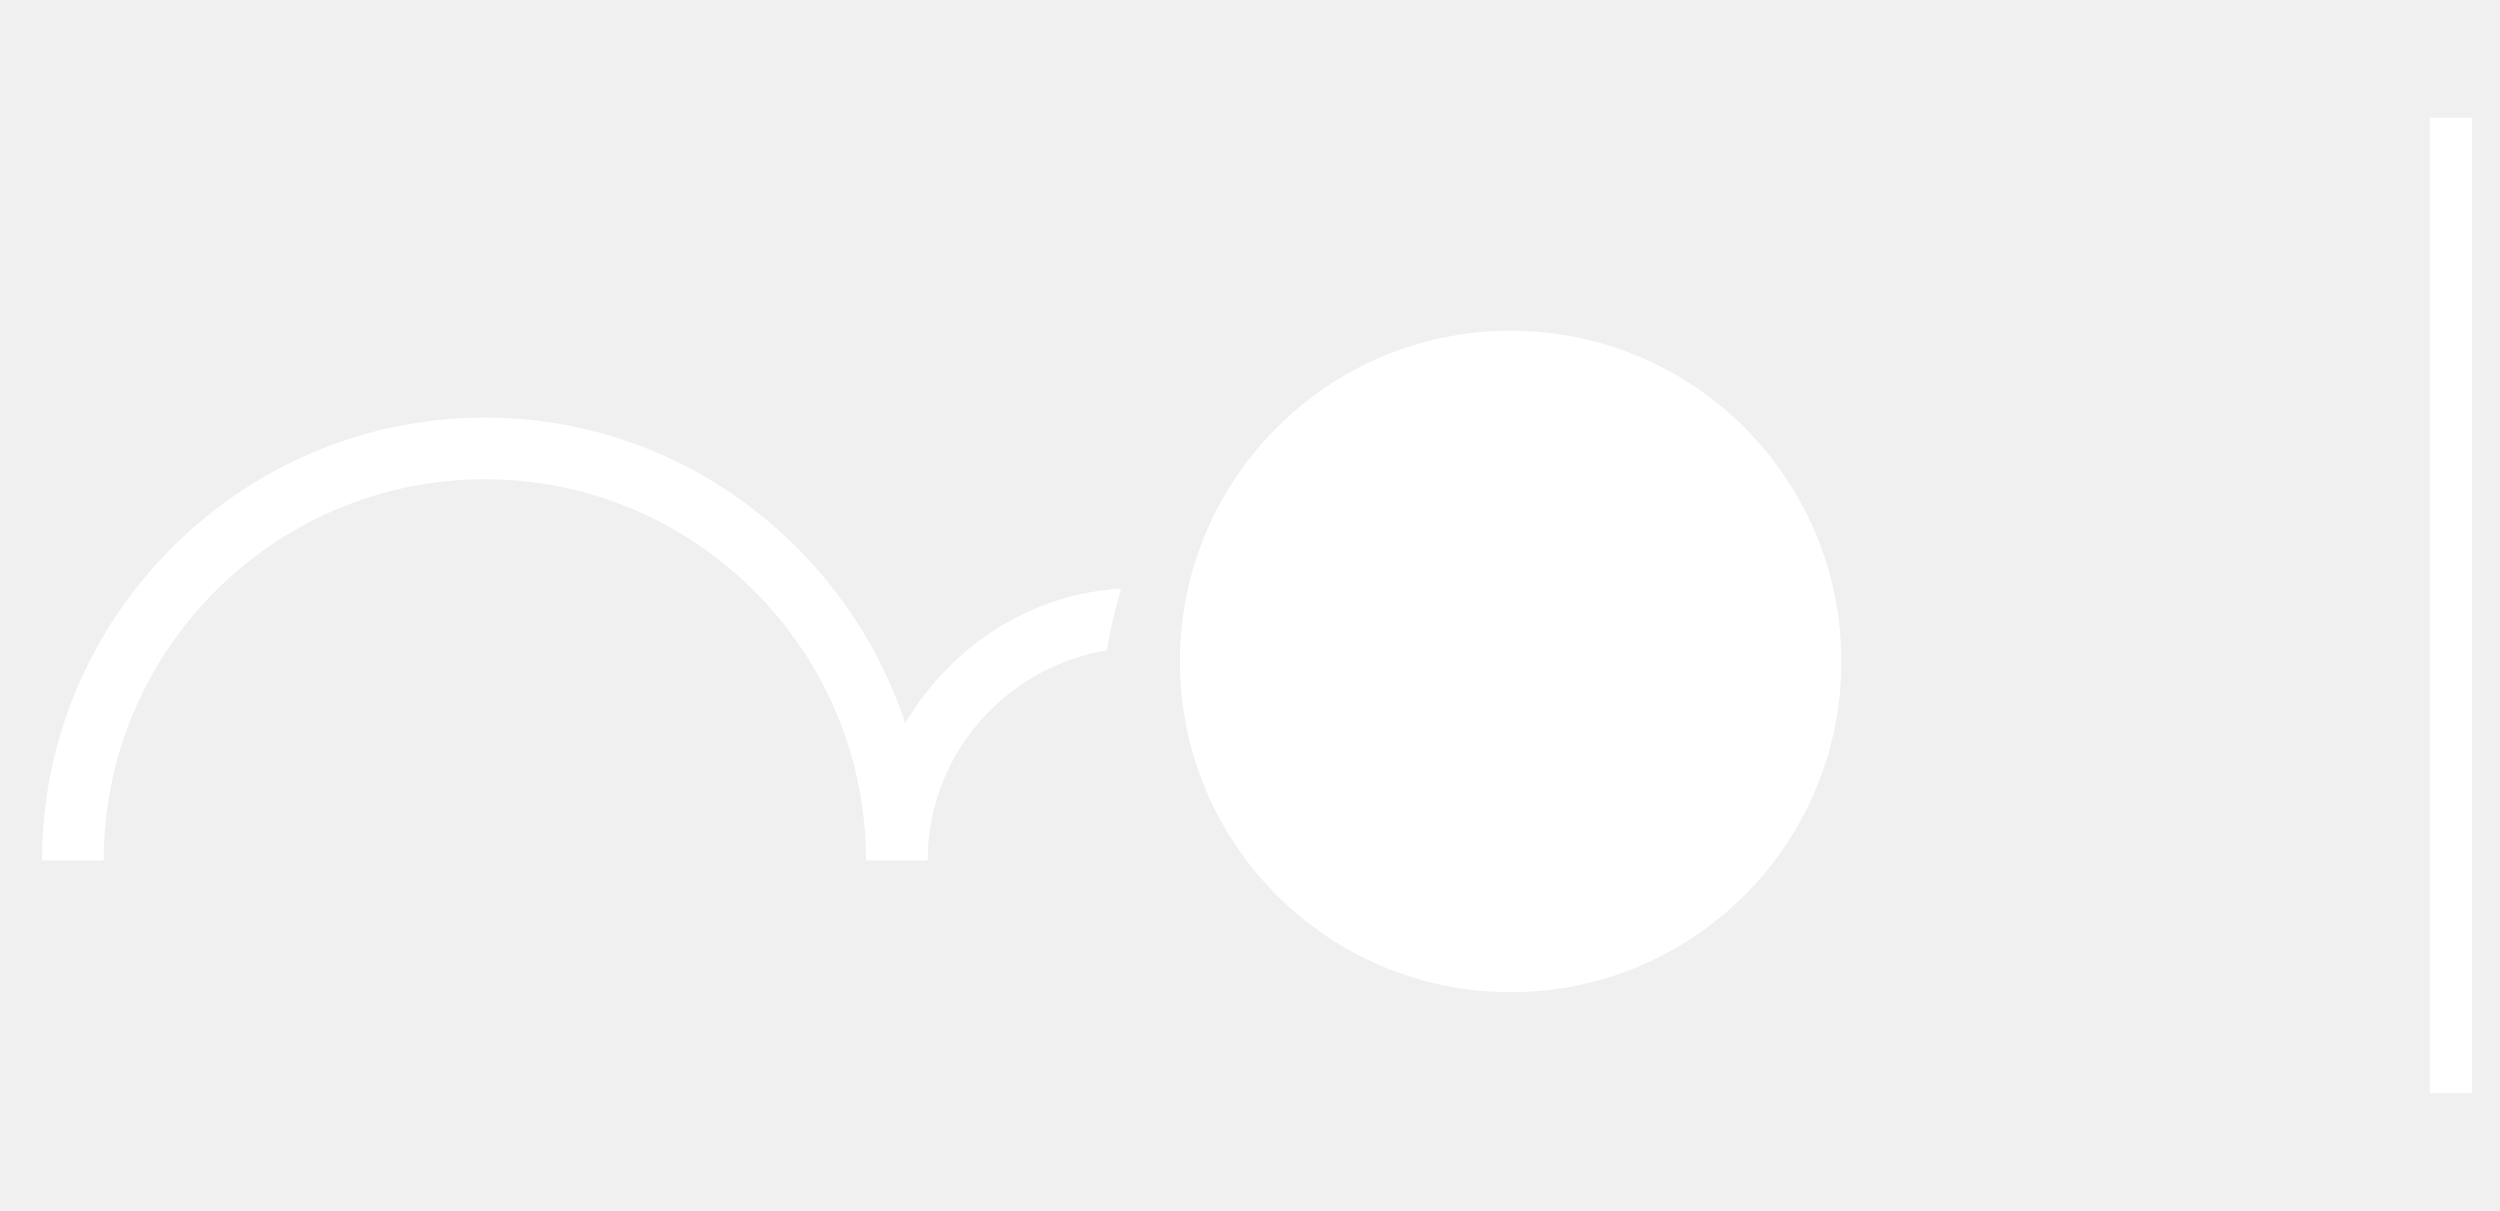
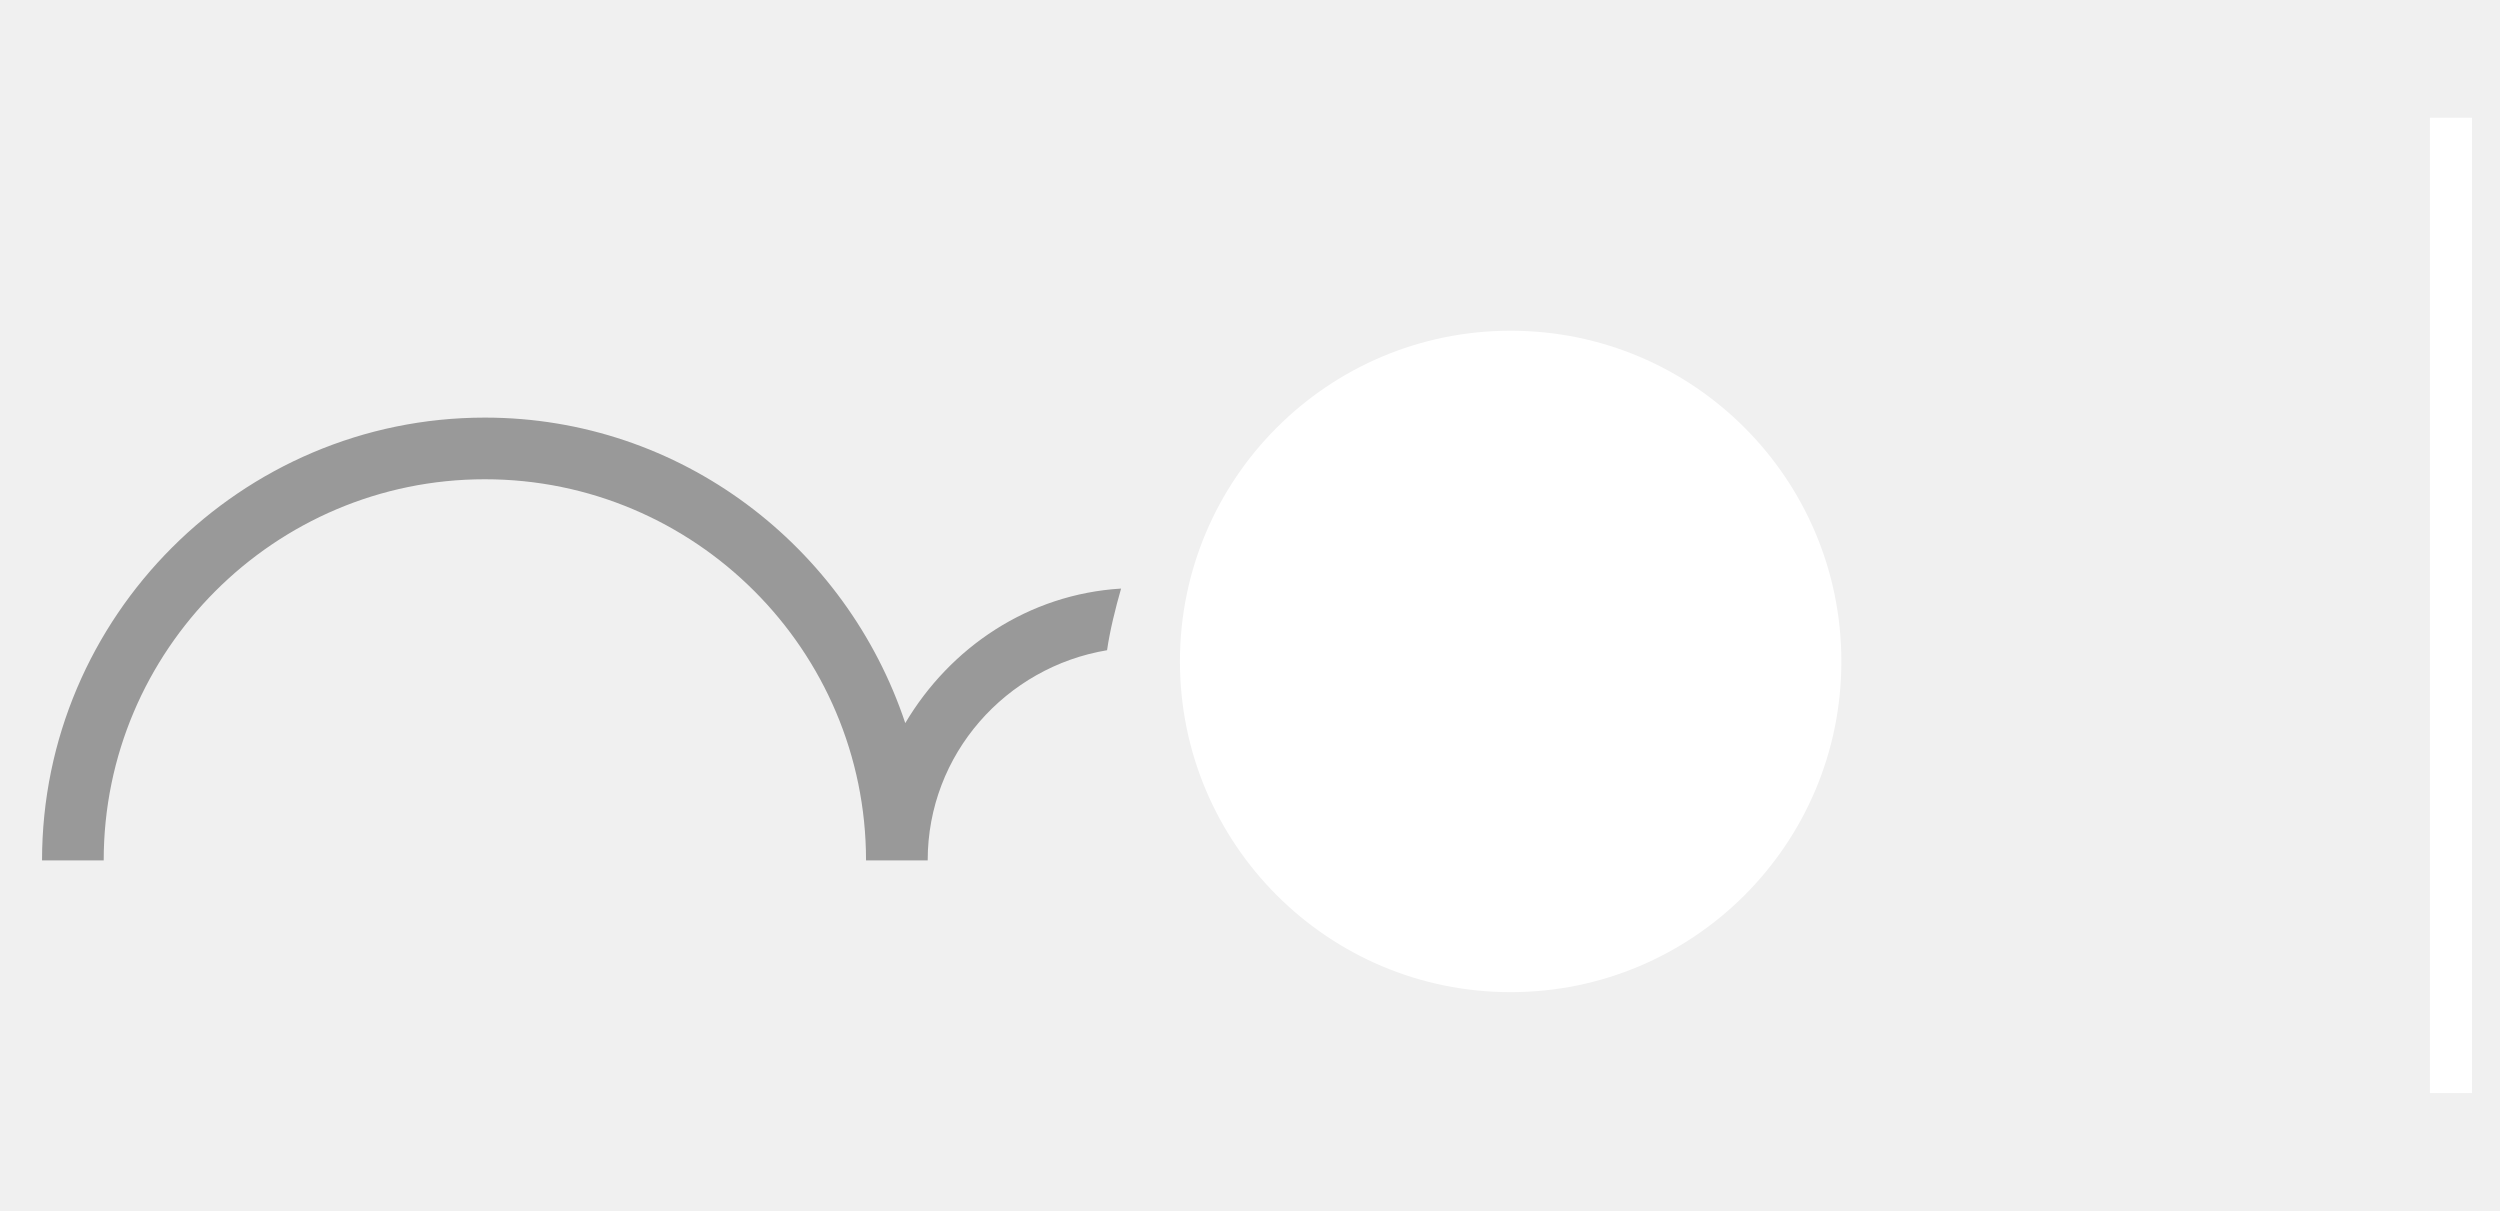
- <svg xmlns="http://www.w3.org/2000/svg" version="1.1" id="Layer_1" x="0px" y="0px" viewBox="0 0 89.2 43.2" style="enable-background:new 0 0 89.2 43.2;" xml:space="preserve">
+ <svg xmlns="http://www.w3.org/2000/svg" version="1.1" id="Layer_1" x="0px" y="0px" viewBox="-566 375.8 89.2 43.2" style="enable-background:new -566 375.8 89.2 43.2;" xml:space="preserve">
  <style type="text/css">
	.st0{fill:#FFFFFF;}
+ 	.st1{fill:#999999;}
</style>
-   <circle class="st0" cx="53.9" cy="23.6" r="11.8" />
-   <path class="st0" d="M40,21c-3.3,0.2-6.1,2.1-7.7,4.8c-2.1-6.3-8-10.9-15-10.9C8.6,14.9,1.5,22,1.5,30.7h2.2  c0-7.5,6.1-13.6,13.6-13.6s13.6,6.1,13.6,13.6h2.2c0-3.8,2.8-6.9,6.4-7.5C39.6,22.5,39.8,21.7,40,21z" />
-   <rect x="86.7" y="4.2" class="st0" width="1.5" height="34.8" />
+   <circle class="st0" cx="-512.1" cy="399.4" r="11.8" />
+   <path class="st1" d="M-526,396.8c-3.3,0.2-6.1,2.1-7.7,4.8c-2.1-6.3-8-10.9-15-10.9c-8.7,0-15.8,7.1-15.8,15.8h2.2  c0-7.5,6.1-13.6,13.6-13.6s13.6,6.1,13.6,13.6h2.2c0-3.8,2.8-6.9,6.4-7.5C-526.4,398.3-526.2,397.5-526,396.8z" />
+   <rect x="-479.3" y="380" class="st0" width="1.5" height="34.8" />
</svg>
